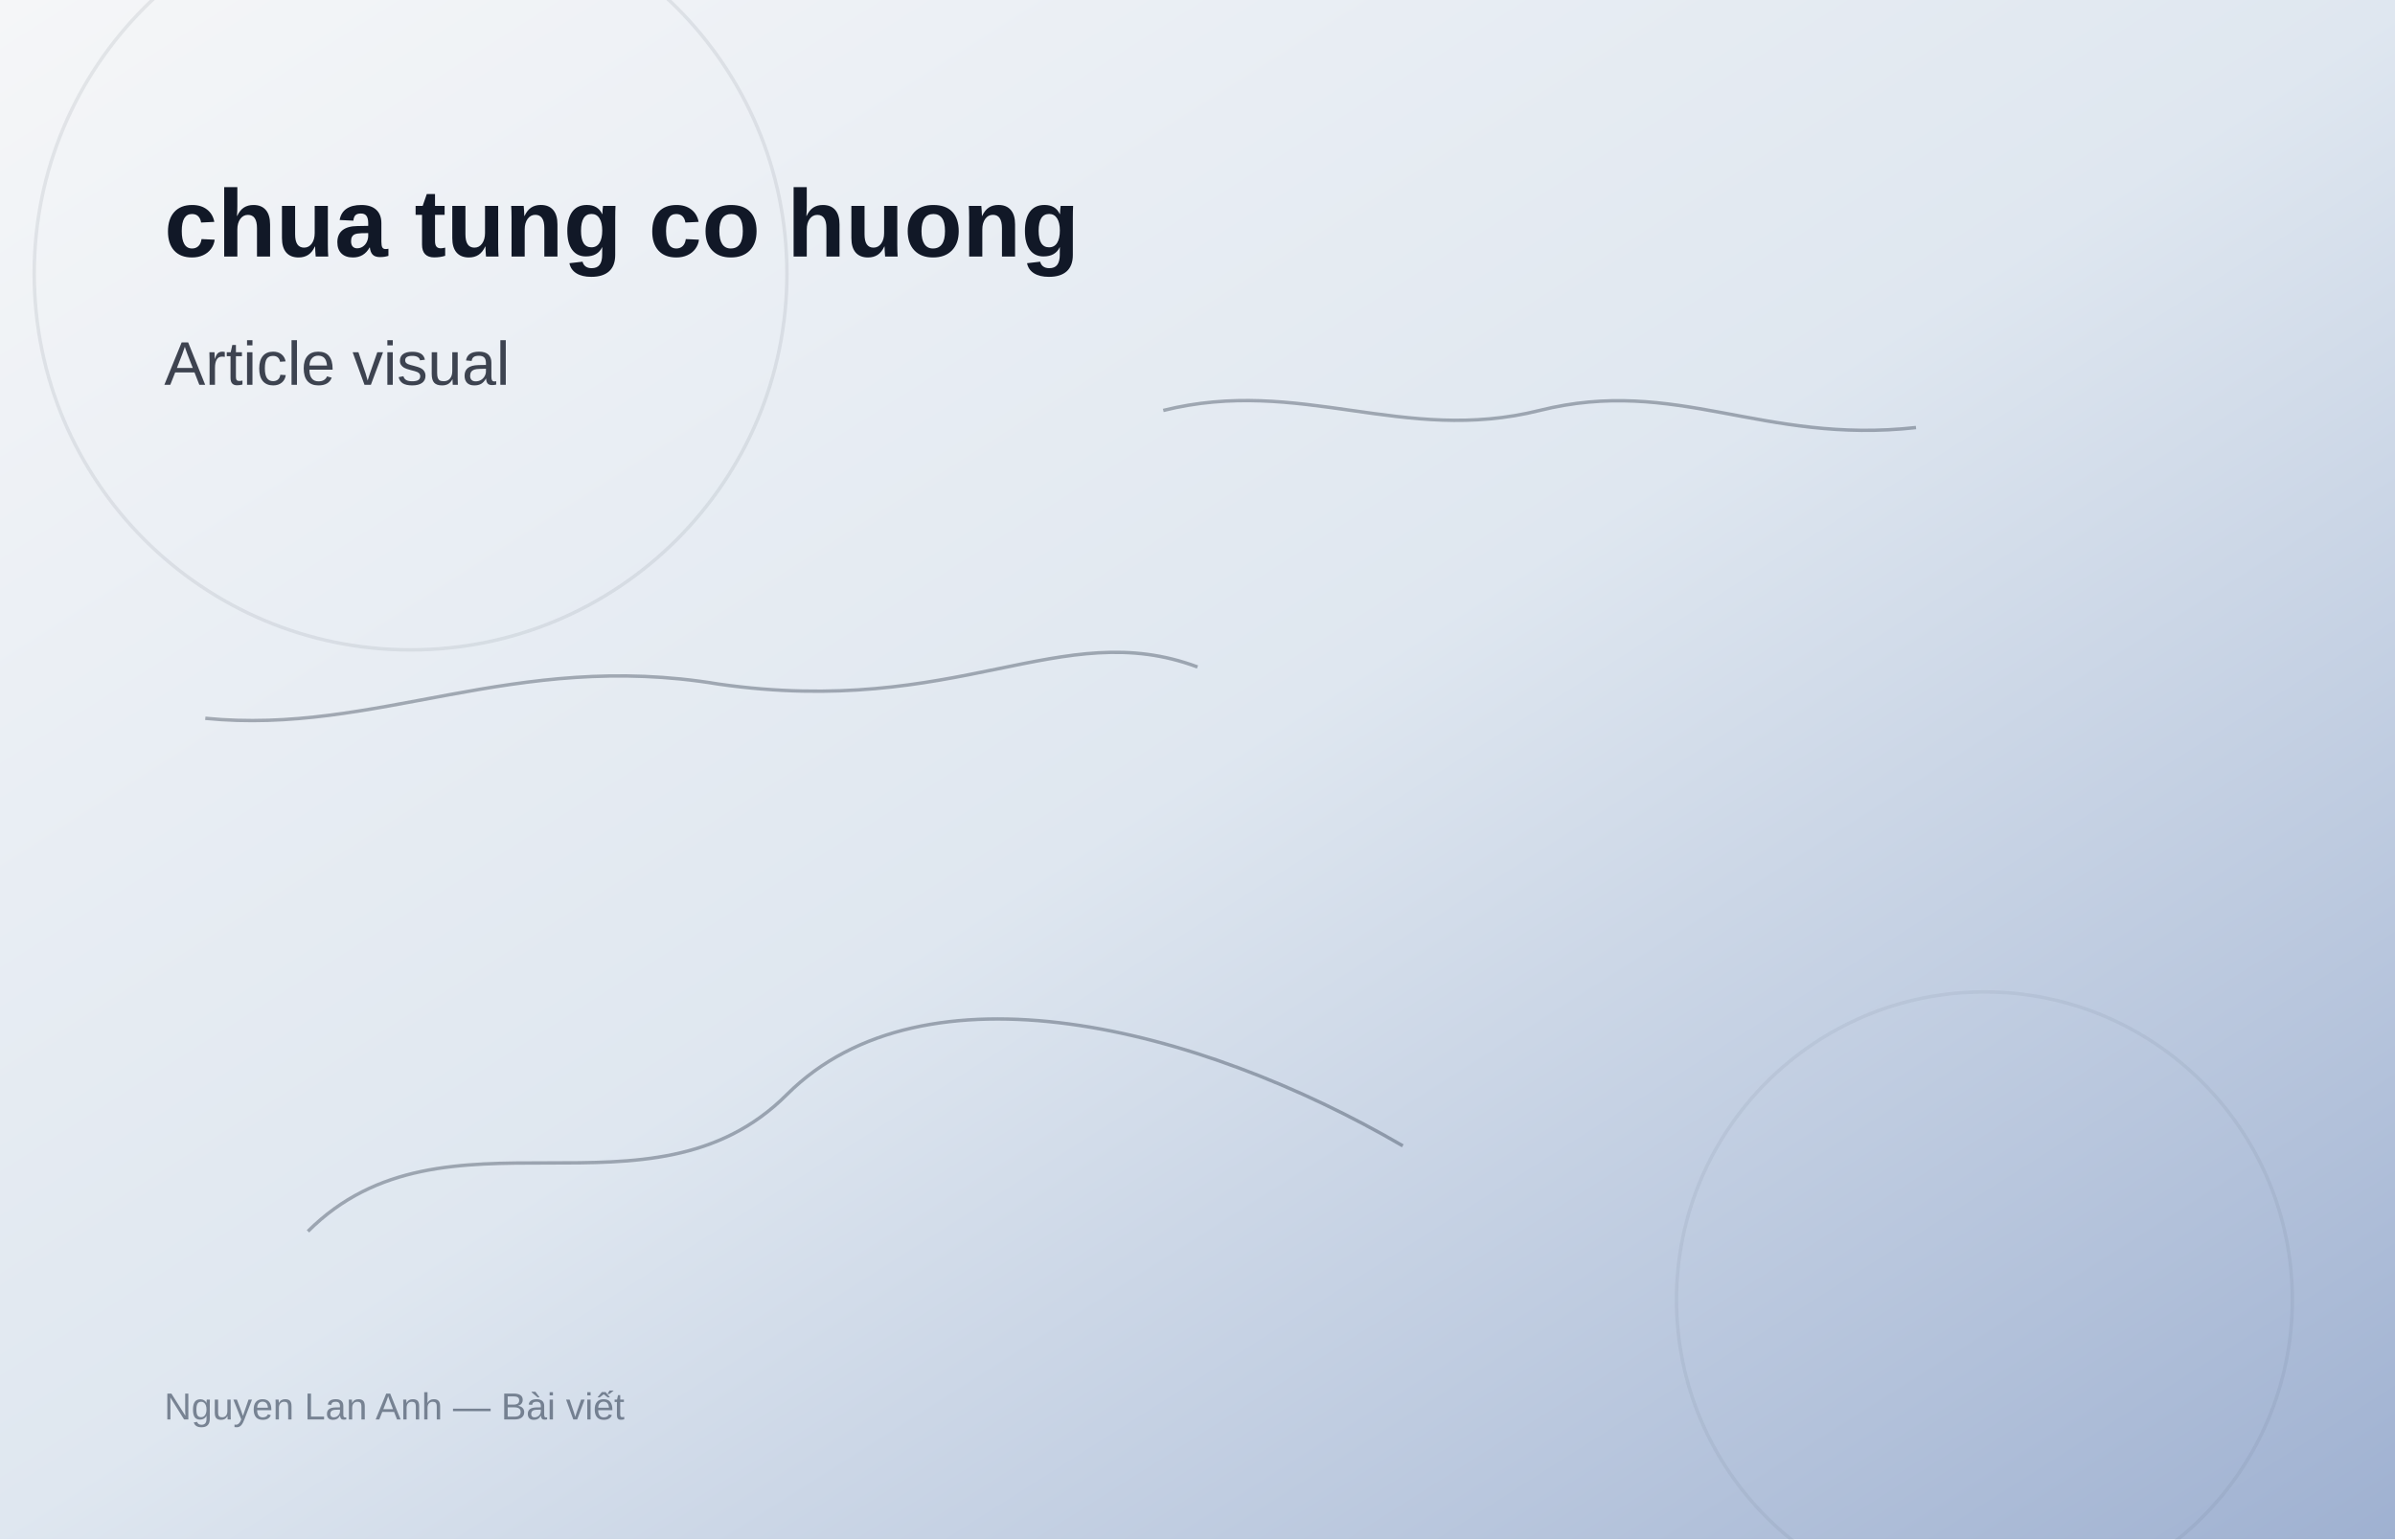
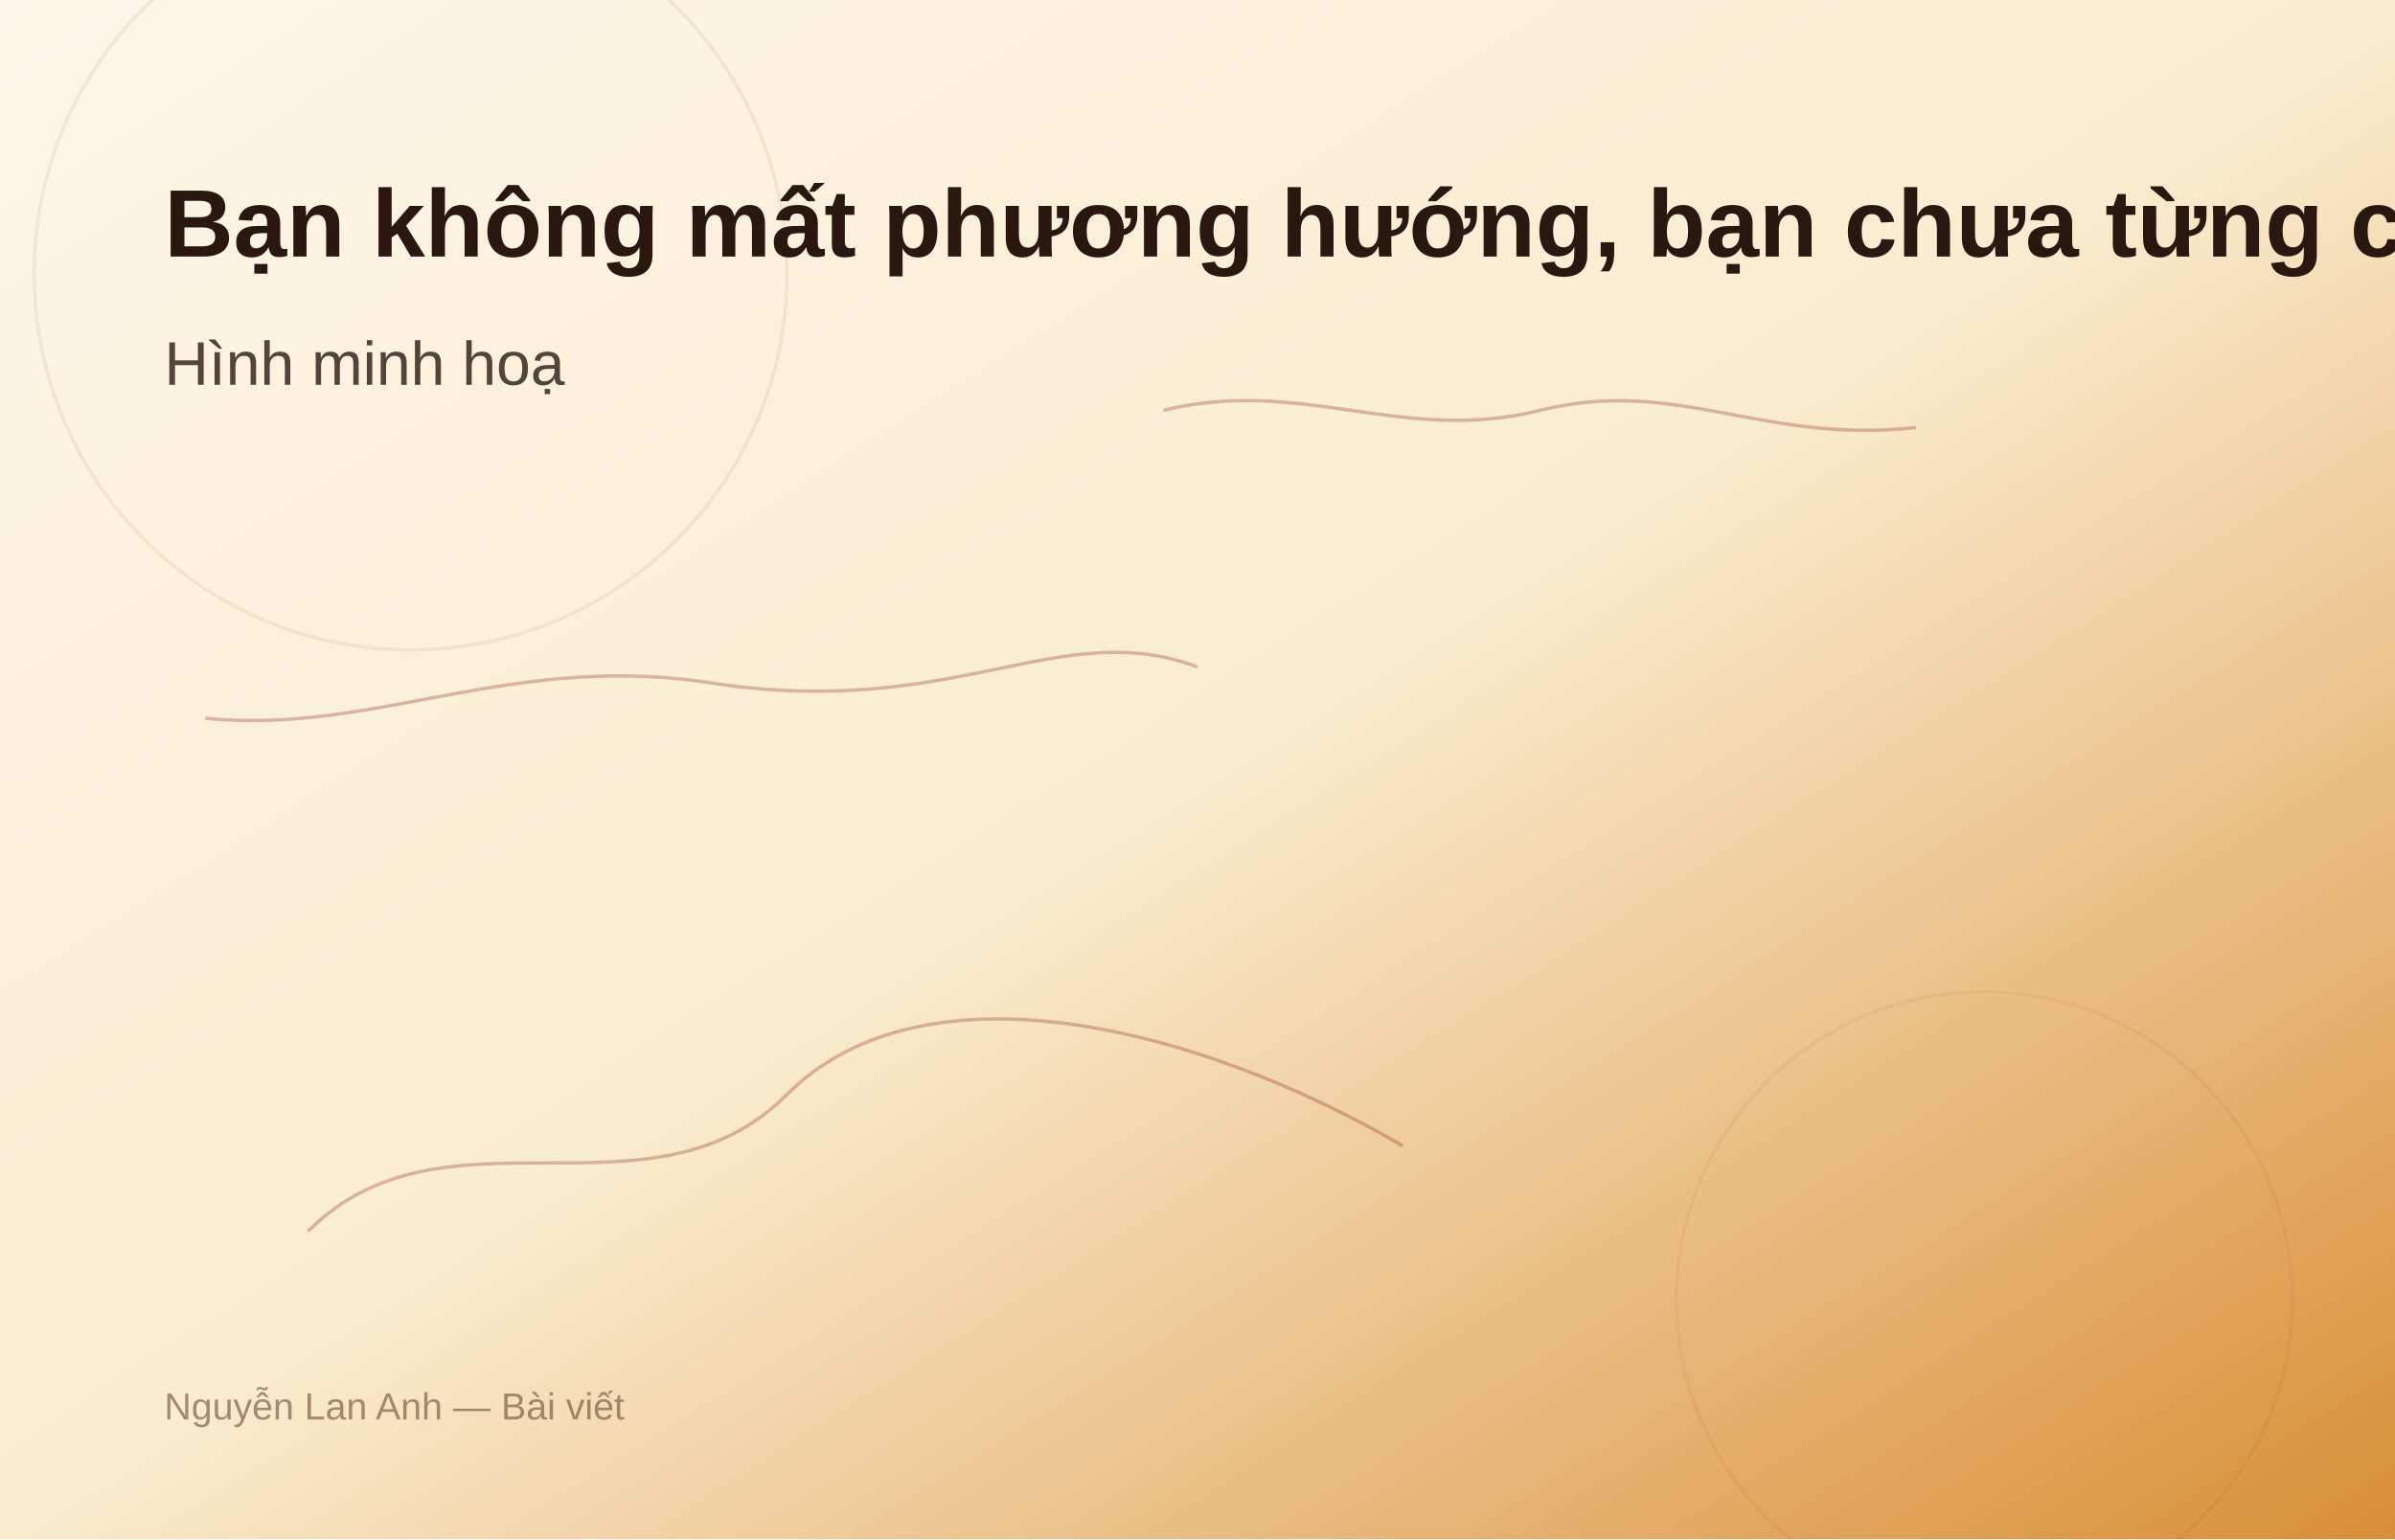
<svg xmlns="http://www.w3.org/2000/svg" width="1400" height="900" viewBox="0 0 1400 900" role="img" aria-labelledby="title-4">
  <defs>
    <linearGradient id="bg-4" x1="0%" y1="0%" x2="100%" y2="100%">
-       <stop offset="0%" stop-color="#f5f6f8" />
-       <stop offset="50%" stop-color="#dfe7f0" />
-       <stop offset="100%" stop-color="#9fb1d1" />
+       <stop offset="0%" stop-color="#fdf6e8" />
+       <stop offset="50%" stop-color="#faecd0" />
+       <stop offset="100%" stop-color="#d88e36" />
    </linearGradient>
  </defs>
  <rect width="1400" height="900" fill="url(#bg-4)" />
-   <g fill="none" stroke="rgba(30, 41, 59, 0.35)" stroke-width="2">
+   <g fill="none" stroke="rgba(139,40,24,0.30)" stroke-width="2">
    <circle cx="240" cy="160" r="220" opacity="0.25" />
    <circle cx="1160" cy="760" r="180" opacity="0.18" />
    <path d="M180 720 C260 640, 380 720, 460 640 S700 600, 820 670" />
    <path d="M680 240 C760 220, 820 260, 900 240 C980 220, 1030 260, 1120 250" />
    <path d="M120 420 C220 430, 300 380, 420 400 C560 420, 620 360, 700 390" />
  </g>
-   <g font-family="Arial, Helvetica, sans-serif" fill="#111827">
-     <text x="96" y="150" font-size="56" font-weight="700">chua tung co huong</text>
-     <text x="96" y="225" font-size="36" font-weight="500" opacity="0.8">Article visual</text>
-     <text x="96" y="830" font-size="22" fill="#334155" opacity="0.6">Nguyen Lan Anh — Bài viết</text>
+   <g font-family="Arial, Helvetica, sans-serif" fill="#2a1810">
+     <text x="96" y="150" font-size="56" font-weight="700">Bạn không mất phương hướng, bạn chưa từng có hướng</text>
+     <text x="96" y="225" font-size="36" font-weight="500" opacity="0.8">Hình minh hoạ</text>
+     <text x="96" y="830" font-size="22" fill="#6b4a35" opacity="0.6">Nguyễn Lan Anh — Bài viết</text>
  </g>
</svg>
